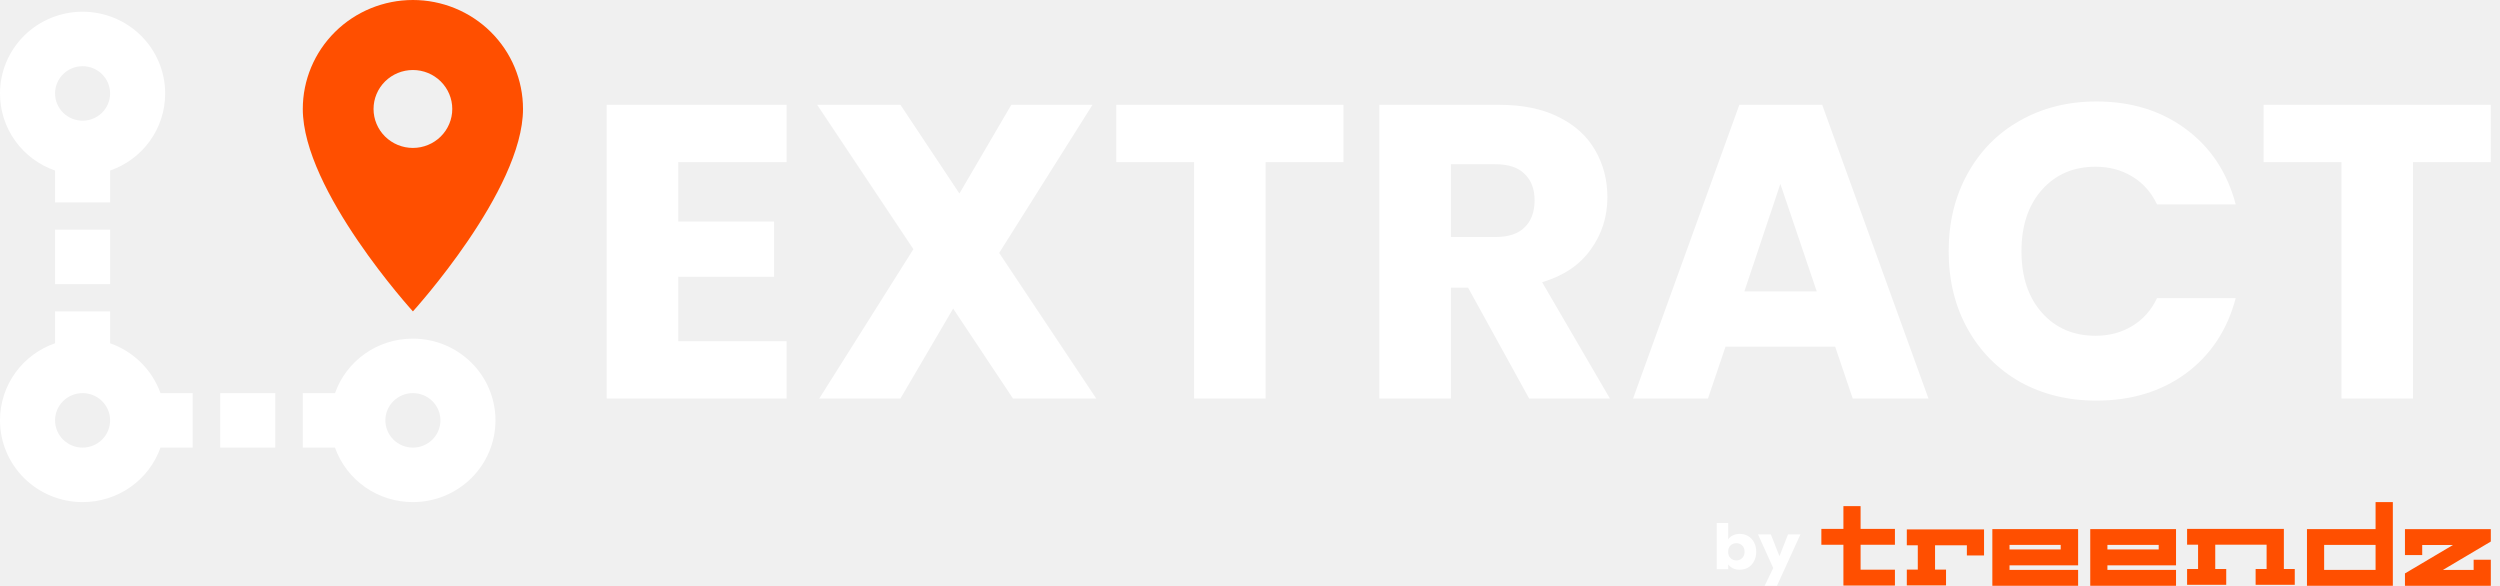
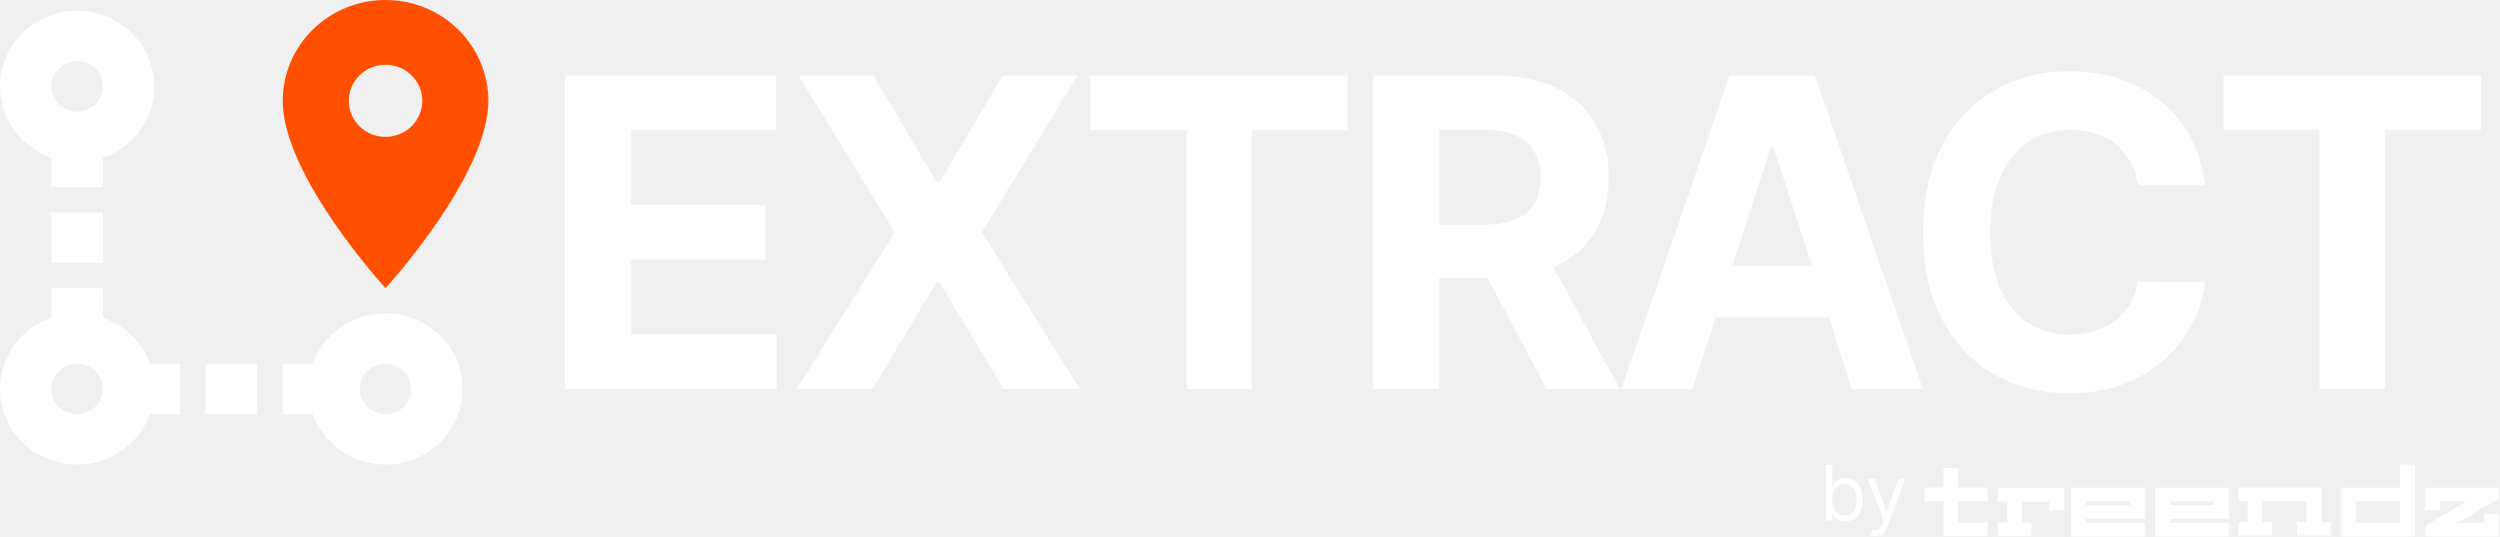
- <svg xmlns="http://www.w3.org/2000/svg" width="239" height="56" viewBox="0 0 239 56" fill="none">
-   <path fill-rule="evenodd" clip-rule="evenodd" d="M45.056 34.662C43.576 33.197 41.568 32.373 39.474 32.373C36.026 32.373 33.105 34.535 32.026 37.582H28.947V42.791H32.026C32.567 44.317 33.575 45.639 34.91 46.572C36.244 47.506 37.84 48.005 39.474 48C41.568 48 43.576 47.177 45.056 45.712C46.537 44.246 47.368 42.259 47.368 40.187C47.368 38.114 46.537 36.127 45.056 34.662ZM37.613 38.345C38.106 37.857 38.776 37.582 39.474 37.582C40.172 37.582 40.841 37.857 41.334 38.345C41.828 38.833 42.105 39.496 42.105 40.187C42.105 40.877 41.828 41.54 41.334 42.028C40.841 42.517 40.172 42.791 39.474 42.791C38.776 42.791 38.106 42.517 37.613 42.028C37.119 41.54 36.842 40.877 36.842 40.187C36.842 39.496 37.119 38.833 37.613 38.345ZM18.421 37.582H15.342C14.553 35.368 12.763 33.597 10.526 32.816V29.769H5.263V32.816C2.184 33.884 3.29326e-05 36.775 3.29326e-05 40.187C3.29326e-05 42.259 0.832 44.246 2.312 45.712C3.793 47.177 5.801 48 7.895 48C9.529 48.005 11.124 47.506 12.459 46.572C13.793 45.639 14.801 44.317 15.342 42.791H18.421V37.582ZM6.034 38.345C6.527 37.857 7.197 37.582 7.895 37.582C8.593 37.582 9.262 37.857 9.756 38.345C10.249 38.833 10.526 39.496 10.526 40.187C10.526 40.877 10.249 41.54 9.756 42.028C9.262 42.517 8.593 42.791 7.895 42.791C7.197 42.791 6.527 42.517 6.034 42.028C5.54 41.54 5.263 40.877 5.263 40.187C5.263 39.496 5.54 38.833 6.034 38.345ZM13.477 3.408C11.997 1.943 9.989 1.12 7.895 1.12C5.801 1.12 3.793 1.943 2.312 3.408C0.832 4.874 3.29326e-05 6.861 3.29326e-05 8.933C-0.005 10.551 0.5 12.129 1.443 13.45C2.386 14.771 3.721 15.768 5.263 16.304V19.351H10.526V16.304C13.605 15.236 15.79 12.345 15.79 8.933C15.79 6.861 14.958 4.874 13.477 3.408ZM6.034 7.092C6.527 6.603 7.197 6.329 7.895 6.329C8.593 6.329 9.262 6.603 9.756 7.092C10.249 7.58 10.526 8.243 10.526 8.933C10.526 9.624 10.249 10.286 9.756 10.775C9.262 11.263 8.593 11.538 7.895 11.538C7.197 11.538 6.527 11.263 6.034 10.775C5.54 10.286 5.263 9.624 5.263 8.933C5.263 8.243 5.54 7.58 6.034 7.092ZM26.316 37.582H21.053V42.791H26.316V37.582ZM5.263 27.164H10.526V21.956H5.263V27.164Z" fill="white" />
-   <path fill-rule="evenodd" clip-rule="evenodd" d="M39.474 0C42.265 0 44.943 1.098 46.917 3.051C48.891 5.005 50 7.655 50 10.418C50 18.205 39.474 29.769 39.474 29.769C39.474 29.769 28.947 18.205 28.947 10.418C28.947 7.655 30.056 5.005 32.031 3.051C34.005 1.098 36.682 0 39.474 0ZM42.135 13.051C41.429 13.75 40.472 14.142 39.474 14.142C38.476 14.142 37.519 13.75 36.813 13.051C36.107 12.353 35.711 11.406 35.711 10.418C35.711 9.43 36.107 8.483 36.813 7.784C37.519 7.086 38.476 6.693 39.474 6.693C40.472 6.693 41.429 7.086 42.135 7.784C42.84 8.483 43.237 9.43 43.237 10.418C43.237 11.406 42.84 12.353 42.135 13.051Z" fill="#FF4F00" />
-   <path d="M64.84 15.5V21.18H74V26.46H64.84V32.62H75.2V38.1H58V10.02H75.2V15.5H64.84Z" fill="white" />
-   <path d="M96.841 38.1L91.121 29.5L86.081 38.1H78.321L87.321 23.82L78.121 10.02H86.081L91.721 18.5L96.681 10.02H104.441L95.521 24.18L104.801 38.1H96.841Z" fill="white" />
-   <path d="M128.434 10.02V15.5H120.994V38.1H114.154V15.5H106.714V10.02H128.434Z" fill="white" />
-   <path d="M146.187 38.1L140.347 27.5H138.707V38.1H131.867V10.02H143.347C145.561 10.02 147.441 10.407 148.987 11.18C150.561 11.953 151.734 13.02 152.507 14.38C153.281 15.713 153.667 17.207 153.667 18.86C153.667 20.727 153.134 22.393 152.067 23.86C151.027 25.327 149.481 26.367 147.427 26.98L153.907 38.1H146.187ZM138.707 22.66H142.947C144.201 22.66 145.134 22.353 145.747 21.74C146.387 21.127 146.707 20.26 146.707 19.14C146.707 18.073 146.387 17.233 145.747 16.62C145.134 16.007 144.201 15.7 142.947 15.7H138.707V22.66Z" fill="white" />
-   <path d="M175.441 33.14H164.961L163.281 38.1H156.121L166.281 10.02H174.201L184.361 38.1H177.121L175.441 33.14ZM173.681 27.86L170.201 17.58L166.761 27.86H173.681Z" fill="white" />
-   <path d="M186.293 24.02C186.293 21.247 186.893 18.78 188.093 16.62C189.293 14.433 190.96 12.74 193.093 11.54C195.253 10.313 197.693 9.7 200.413 9.7C203.746 9.7 206.6 10.58 208.973 12.34C211.346 14.1 212.933 16.5 213.733 19.54H206.213C205.653 18.367 204.853 17.473 203.813 16.86C202.8 16.247 201.64 15.94 200.333 15.94C198.226 15.94 196.52 16.673 195.213 18.14C193.906 19.607 193.253 21.567 193.253 24.02C193.253 26.473 193.906 28.433 195.213 29.9C196.52 31.367 198.226 32.1 200.333 32.1C201.64 32.1 202.8 31.793 203.813 31.18C204.853 30.567 205.653 29.673 206.213 28.5H213.733C212.933 31.54 211.346 33.94 208.973 35.7C206.6 37.433 203.746 38.3 200.413 38.3C197.693 38.3 195.253 37.7 193.093 36.5C190.96 35.273 189.293 33.58 188.093 31.42C186.893 29.26 186.293 26.793 186.293 24.02Z" fill="white" />
-   <path d="M238.122 10.02V15.5H230.682V38.1H223.842V15.5H216.402V10.02H238.122Z" fill="white" />
-   <path d="M165.217 51.558C165.32 51.403 165.467 51.278 165.659 51.182C165.852 51.087 166.072 51.039 166.319 51.039C166.614 51.039 166.881 51.108 167.12 51.248C167.359 51.387 167.547 51.586 167.684 51.845C167.825 52.103 167.895 52.404 167.895 52.746C167.895 53.089 167.825 53.391 167.684 53.654C167.547 53.912 167.359 54.113 167.12 54.257C166.881 54.396 166.614 54.466 166.319 54.466C166.067 54.466 165.847 54.42 165.659 54.328C165.472 54.233 165.324 54.108 165.217 53.952V54.418H164.122V50H165.217V51.558ZM166.781 52.746C166.781 52.492 166.704 52.292 166.55 52.149C166.4 52.002 166.215 51.928 165.993 51.928C165.775 51.928 165.589 52.002 165.435 52.149C165.286 52.297 165.211 52.498 165.211 52.752C165.211 53.007 165.286 53.208 165.435 53.355C165.589 53.502 165.775 53.576 165.993 53.576C166.21 53.576 166.396 53.502 166.55 53.355C166.704 53.204 166.781 53.001 166.781 52.746Z" fill="white" />
-   <path d="M172.122 51.087L169.88 56H168.701L169.521 54.304L168.066 51.087H169.29L170.117 53.17L170.937 51.087H172.122Z" fill="white" />
-   <path d="M177.872 48.386H176.23V50.562H174.122V52.079H176.23V55.978H181.155V54.462H177.872V52.079H181.155V50.562H177.872V48.386Z" fill="#FF4F00" />
-   <path d="M182.291 52.129H183.341V54.454H182.291V55.964H186.041V54.454H184.991V52.129H188.033V53.102H189.675V50.612H182.291V52.129Z" fill="#FF4F00" />
-   <path fill-rule="evenodd" clip-rule="evenodd" d="M190.468 50.583H198.668V54.047H192.11V54.483H198.668V56H190.468V50.583ZM192.11 52.529H197.003V52.093H192.11V52.529Z" fill="#FF4F00" />
-   <path fill-rule="evenodd" clip-rule="evenodd" d="M199.828 50.583H208.028V54.047H201.469V54.483H208.028V56H199.828V50.583ZM201.469 52.529H206.371V52.093H201.469V52.529Z" fill="#FF4F00" />
-   <path d="M218.337 50.562H209.086V52.072H210.136V54.397H209.086V55.907H212.828V54.397H211.778V52.072H216.687V54.397H215.637V55.907H219.379V54.397H218.337V50.562Z" fill="#FF4F00" />
-   <path fill-rule="evenodd" clip-rule="evenodd" d="M227.105 48H228.755V56H220.546V50.583H227.105V48ZM227.105 52.093H222.188V54.483H227.105V52.093Z" fill="#FF4F00" />
-   <path d="M238.122 50.583H229.914V53.066H231.563V52.1H234.504L229.914 54.819V56H238.122V53.51H236.48V54.483H233.547L238.122 51.771V50.583Z" fill="#FF4F00" />
+ <svg xmlns="http://www.w3.org/2000/svg" width="522" height="112" viewBox="0 0 522 112" fill="none">
+   <path fill-rule="evenodd" clip-rule="evenodd" d="M91.915 70.046C88.894 67.085 84.798 65.421 80.526 65.421C73.494 65.421 67.535 69.789 65.334 75.947H59.053V86.474H65.334C66.438 89.558 68.493 92.228 71.216 94.115C73.939 96.001 77.192 97.009 80.526 97C84.798 97 88.894 95.336 91.915 92.375C94.935 89.414 96.632 85.398 96.632 81.21C96.632 77.023 94.935 73.007 91.915 70.046ZM76.73 77.489C77.737 76.502 79.103 75.947 80.526 75.947C81.95 75.947 83.316 76.502 84.322 77.489C85.329 78.476 85.895 79.815 85.895 81.21C85.895 82.606 85.329 83.945 84.322 84.932C83.316 85.919 81.95 86.474 80.526 86.474C79.103 86.474 77.737 85.919 76.73 84.932C75.724 83.945 75.158 82.606 75.158 81.21C75.158 79.815 75.724 78.476 76.73 77.489ZM37.579 75.947H31.298C29.687 71.474 26.037 67.895 21.474 66.316V60.158H10.737V66.316C4.456 68.474 6.71825e-05 74.316 6.71825e-05 81.21C6.71825e-05 85.398 1.697 89.414 4.717 92.375C7.738 95.336 11.834 97 16.105 97C19.439 97.009 22.693 96.001 25.416 94.115C28.138 92.228 30.194 89.558 31.298 86.474H37.579V75.947ZM12.309 77.489C13.316 76.502 14.681 75.947 16.105 75.947C17.529 75.947 18.895 76.502 19.901 77.489C20.908 78.476 21.474 79.815 21.474 81.21C21.474 82.606 20.908 83.945 19.901 84.932C18.895 85.919 17.529 86.474 16.105 86.474C14.681 86.474 13.316 85.919 12.309 84.932C11.303 83.945 10.737 82.606 10.737 81.21C10.737 79.815 11.303 78.476 12.309 77.489ZM27.494 6.888C24.473 3.927 20.377 2.263 16.105 2.263C11.834 2.263 7.738 3.927 4.717 6.888C1.697 9.849 6.71825e-05 13.865 6.71825e-05 18.053C-0.01 21.321 1.019 24.511 2.943 27.18C4.867 29.85 7.591 31.865 10.737 32.947V39.105H21.474V32.947C27.755 30.79 32.211 24.947 32.211 18.053C32.211 13.865 30.514 9.849 27.494 6.888ZM12.309 14.331C13.316 13.344 14.681 12.79 16.105 12.79C17.529 12.79 18.895 13.344 19.901 14.331C20.908 15.318 21.474 16.657 21.474 18.053C21.474 19.448 20.908 20.787 19.901 21.774C18.895 22.761 17.529 23.316 16.105 23.316C14.681 23.316 13.316 22.761 12.309 21.774C11.303 20.787 10.737 19.448 10.737 18.053C10.737 16.657 11.303 15.318 12.309 14.331ZM53.684 75.947H42.947V86.474H53.684V75.947ZM10.737 54.895H21.474V44.368H10.737V54.895Z" fill="white" />
+   <path fill-rule="evenodd" clip-rule="evenodd" d="M80.526 0C86.222 0 91.683 2.218 95.71 6.166C99.738 10.114 102 15.469 102 21.053C102 36.789 80.526 60.158 80.526 60.158C80.526 60.158 59.053 36.789 59.053 21.053C59.053 15.469 61.315 10.114 65.342 6.166C69.369 2.218 74.831 0 80.526 0ZM85.955 26.375C84.515 27.786 82.562 28.579 80.526 28.579C78.49 28.579 76.538 27.786 75.098 26.375C73.658 24.963 72.85 23.049 72.85 21.053C72.85 19.056 73.658 17.142 75.098 15.731C76.538 14.319 78.49 13.526 80.526 13.526C82.562 13.526 84.515 14.319 85.955 15.731C87.394 17.142 88.203 19.056 88.203 21.053C88.203 23.049 87.394 24.963 85.955 26.375Z" fill="#FF4F00" />
+   <path d="M118 81.227V15.773H162.105V27.183H131.839V42.779H159.836V54.189H131.839V69.817H162.233V81.227H118Z" fill="white" />
+   <path d="M182.483 15.773L195.683 38.081H196.194L209.458 15.773H225.086L205.111 48.5L225.534 81.227H209.618L196.194 58.887H195.683L182.26 81.227H166.407L186.894 48.5L166.791 15.773H182.483Z" fill="white" />
+   <path d="M227.75 27.183V15.773H281.508V27.183H261.469V81.227H247.79V27.183H227.75Z" fill="white" />
+   <path d="M286.761 81.227V15.773H312.584C317.528 15.773 321.746 16.657 325.241 18.425C328.756 20.173 331.43 22.655 333.263 25.872C335.116 29.068 336.043 32.829 336.043 37.154C336.043 41.501 335.106 45.24 333.231 48.372C331.356 51.483 328.639 53.869 325.081 55.531C321.544 57.193 317.261 58.024 312.233 58.024H294.942V46.902H309.996C312.638 46.902 314.832 46.54 316.579 45.815C318.327 45.091 319.626 44.004 320.479 42.555C321.352 41.106 321.789 39.306 321.789 37.154C321.789 34.981 321.352 33.148 320.479 31.657C319.626 30.166 318.316 29.036 316.547 28.269C314.8 27.481 312.595 27.087 309.932 27.087H300.599V81.227H286.761ZM322.109 51.44L338.376 81.227H323.099L307.183 51.44H322.109Z" fill="white" />
+   <path d="M353.505 81.227H338.675L361.271 15.773H379.105L401.669 81.227H386.84L370.444 30.73H369.933L353.505 81.227ZM352.578 55.499H387.607V66.302H352.578V55.499Z" fill="white" />
+   <path d="M460.623 38.688H446.625C446.369 36.877 445.847 35.269 445.059 33.862C444.27 32.435 443.258 31.22 442.022 30.219C440.787 29.217 439.359 28.45 437.74 27.918C436.142 27.385 434.405 27.119 432.53 27.119C429.142 27.119 426.191 27.96 423.677 29.643C421.163 31.305 419.213 33.734 417.828 36.93C416.444 40.105 415.751 43.962 415.751 48.5C415.751 53.166 416.444 57.087 417.828 60.261C419.235 63.436 421.195 65.833 423.709 67.452C426.223 69.072 429.132 69.881 432.434 69.881C434.288 69.881 436.003 69.636 437.58 69.146C439.178 68.656 440.595 67.942 441.831 67.005C443.066 66.046 444.089 64.885 444.899 63.521C445.73 62.158 446.305 60.602 446.625 58.855L460.623 58.919C460.261 61.923 459.355 64.821 457.907 67.612C456.479 70.382 454.551 72.864 452.122 75.059C449.714 77.232 446.838 78.958 443.493 80.237C440.169 81.494 436.408 82.122 432.211 82.122C426.373 82.122 421.152 80.801 416.55 78.159C411.969 75.517 408.347 71.692 405.684 66.685C403.042 61.678 401.721 55.617 401.721 48.5C401.721 41.362 403.063 35.29 405.748 30.283C408.432 25.276 412.076 21.462 416.678 18.841C421.28 16.199 426.458 14.878 432.211 14.878C436.003 14.878 439.519 15.411 442.757 16.476C446.017 17.541 448.904 19.097 451.419 21.142C453.933 23.166 455.978 25.648 457.555 28.589C459.153 31.529 460.176 34.896 460.623 38.688Z" fill="white" />
+   <path d="M464.454 27.183V15.773H518.211V27.183H498.172V81.227H484.493V27.183H464.454Z" fill="white" />
+   <path d="M381.42 108.682V97.046H382.761V101.341H382.875C382.974 101.189 383.11 100.996 383.284 100.761C383.462 100.523 383.716 100.311 384.045 100.125C384.379 99.936 384.83 99.841 385.398 99.841C386.133 99.841 386.78 100.025 387.341 100.392C387.902 100.759 388.339 101.28 388.653 101.955C388.968 102.629 389.125 103.424 389.125 104.341C389.125 105.265 388.968 106.066 388.653 106.744C388.339 107.419 387.903 107.941 387.347 108.313C386.79 108.68 386.148 108.864 385.42 108.864C384.86 108.864 384.411 108.771 384.074 108.585C383.737 108.396 383.477 108.182 383.295 107.943C383.114 107.701 382.974 107.5 382.875 107.341H382.716V108.682H381.42ZM382.739 104.318C382.739 104.977 382.835 105.559 383.028 106.063C383.222 106.563 383.504 106.955 383.875 107.239C384.246 107.519 384.701 107.659 385.239 107.659C385.799 107.659 386.267 107.511 386.642 107.216C387.021 106.917 387.305 106.515 387.494 106.011C387.688 105.504 387.784 104.939 387.784 104.318C387.784 103.705 387.689 103.152 387.5 102.659C387.314 102.163 387.032 101.771 386.653 101.483C386.278 101.191 385.807 101.045 385.239 101.045C384.693 101.045 384.235 101.184 383.864 101.46C383.492 101.733 383.212 102.116 383.023 102.608C382.833 103.097 382.739 103.667 382.739 104.318Z" fill="white" />
+   <path d="M391.727 111.955C391.5 111.955 391.297 111.936 391.119 111.898C390.941 111.864 390.818 111.83 390.75 111.795L391.091 110.614C391.417 110.697 391.705 110.727 391.955 110.705C392.205 110.682 392.426 110.57 392.619 110.369C392.816 110.172 392.996 109.852 393.159 109.409L393.409 108.727L390.182 99.954H391.636L394.045 106.909H394.136L396.545 99.954H398L394.295 109.955C394.129 110.405 393.922 110.778 393.676 111.074C393.43 111.373 393.144 111.595 392.818 111.739C392.496 111.883 392.133 111.955 391.727 111.955Z" fill="white" />
+   <path d="M409.031 97.725H405.953V101.803H402V104.648H405.953V111.96H415.187V109.115H409.031V104.648H415.187V101.803H409.031V97.725Z" fill="white" />
+   <path d="M417.317 104.742H419.287V109.102H417.317V111.933H424.349V109.102H422.379V104.742H428.083V106.566H431.161V101.897H417.317V104.742Z" fill="white" />
+   <path fill-rule="evenodd" clip-rule="evenodd" d="M432.649 101.843H448.025V108.337H435.727V109.156H448.025V112H432.649V101.843ZM435.727 105.493H444.903V104.674H435.727V105.493Z" fill="white" />
+   <path fill-rule="evenodd" clip-rule="evenodd" d="M450.198 101.843H465.574V108.337H453.276V109.156H465.574V112H450.198V101.843ZM453.276 105.493H462.467V104.674H453.276V105.493Z" fill="white" />
+   <path d="M484.903 101.803H467.558V104.634H469.527V108.995H467.558V111.826H474.575V108.995H472.605V104.634H481.81V108.995H479.841V111.826H486.858V108.995H484.903V101.803Z" fill="white" />
+   <path fill-rule="evenodd" clip-rule="evenodd" d="M501.344 97H504.436V112H489.046V101.843H501.344V97ZM501.344 104.674H492.124V109.156H501.344V104.674Z" fill="white" />
+   <path d="M522 101.843H506.61V106.499H509.702V104.688H515.217L506.61 109.786V112H522V107.331H518.922V109.156H513.422L522 104.071V101.843Z" fill="white" />
</svg>
